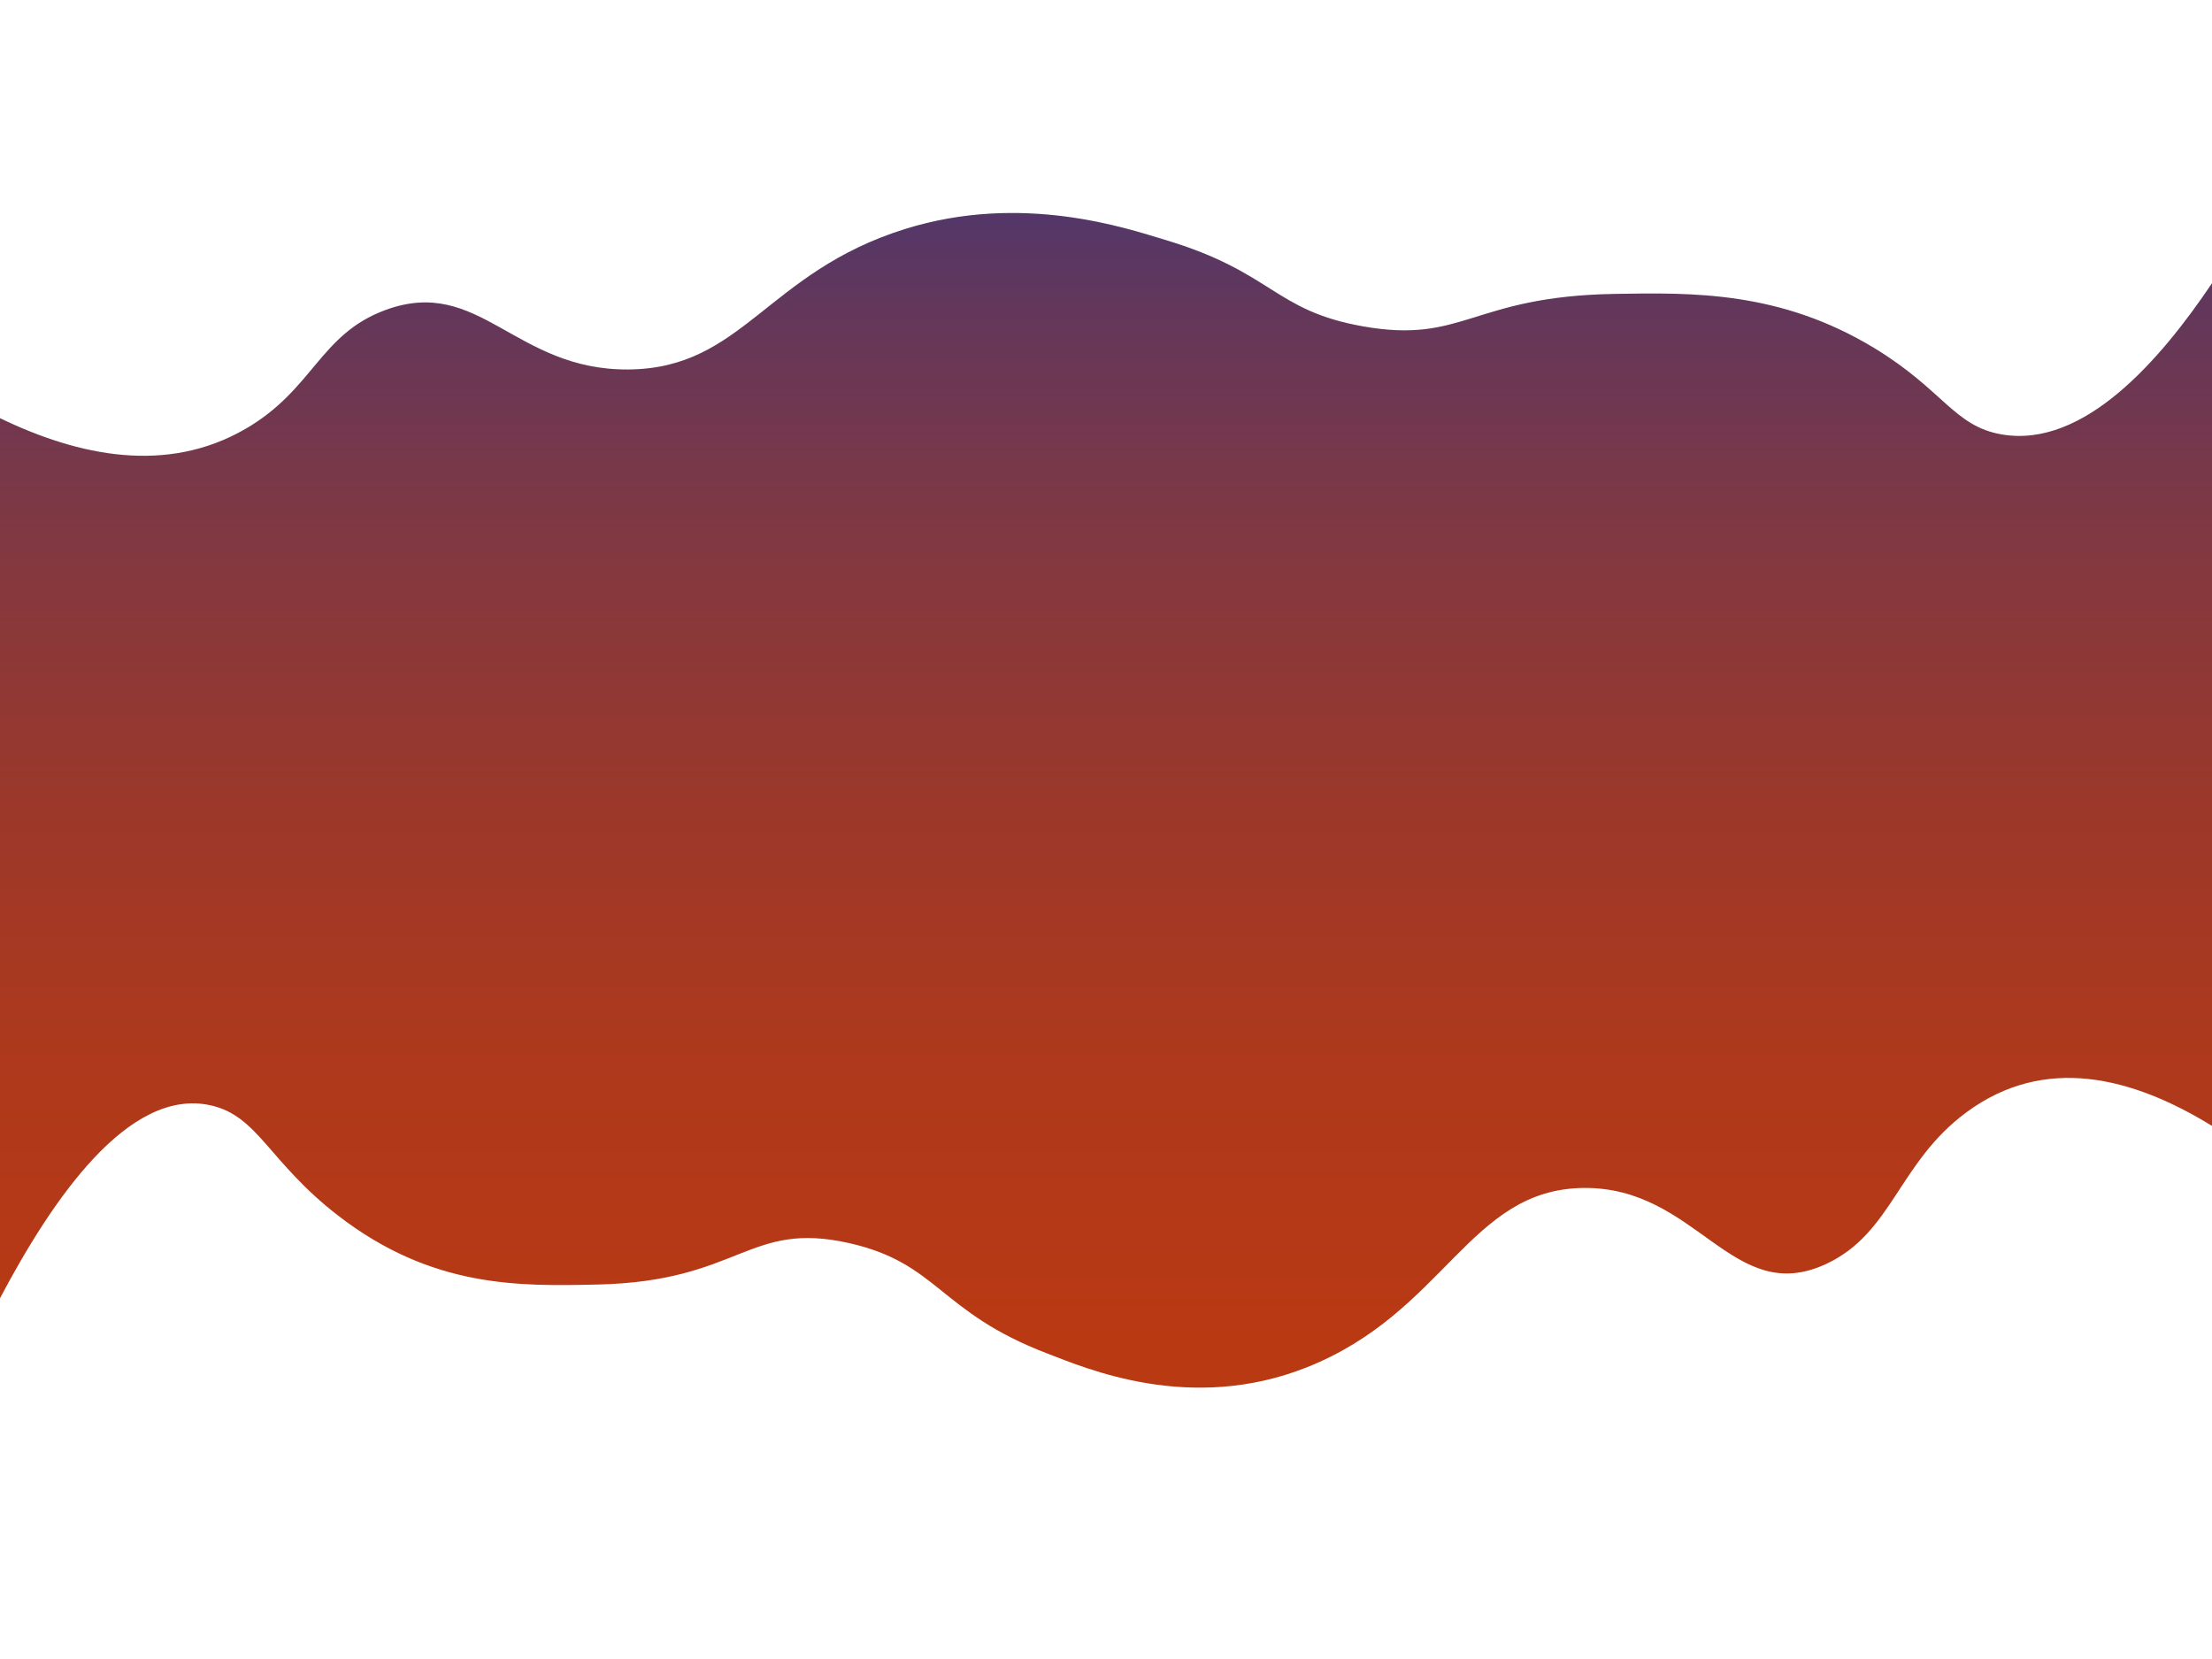
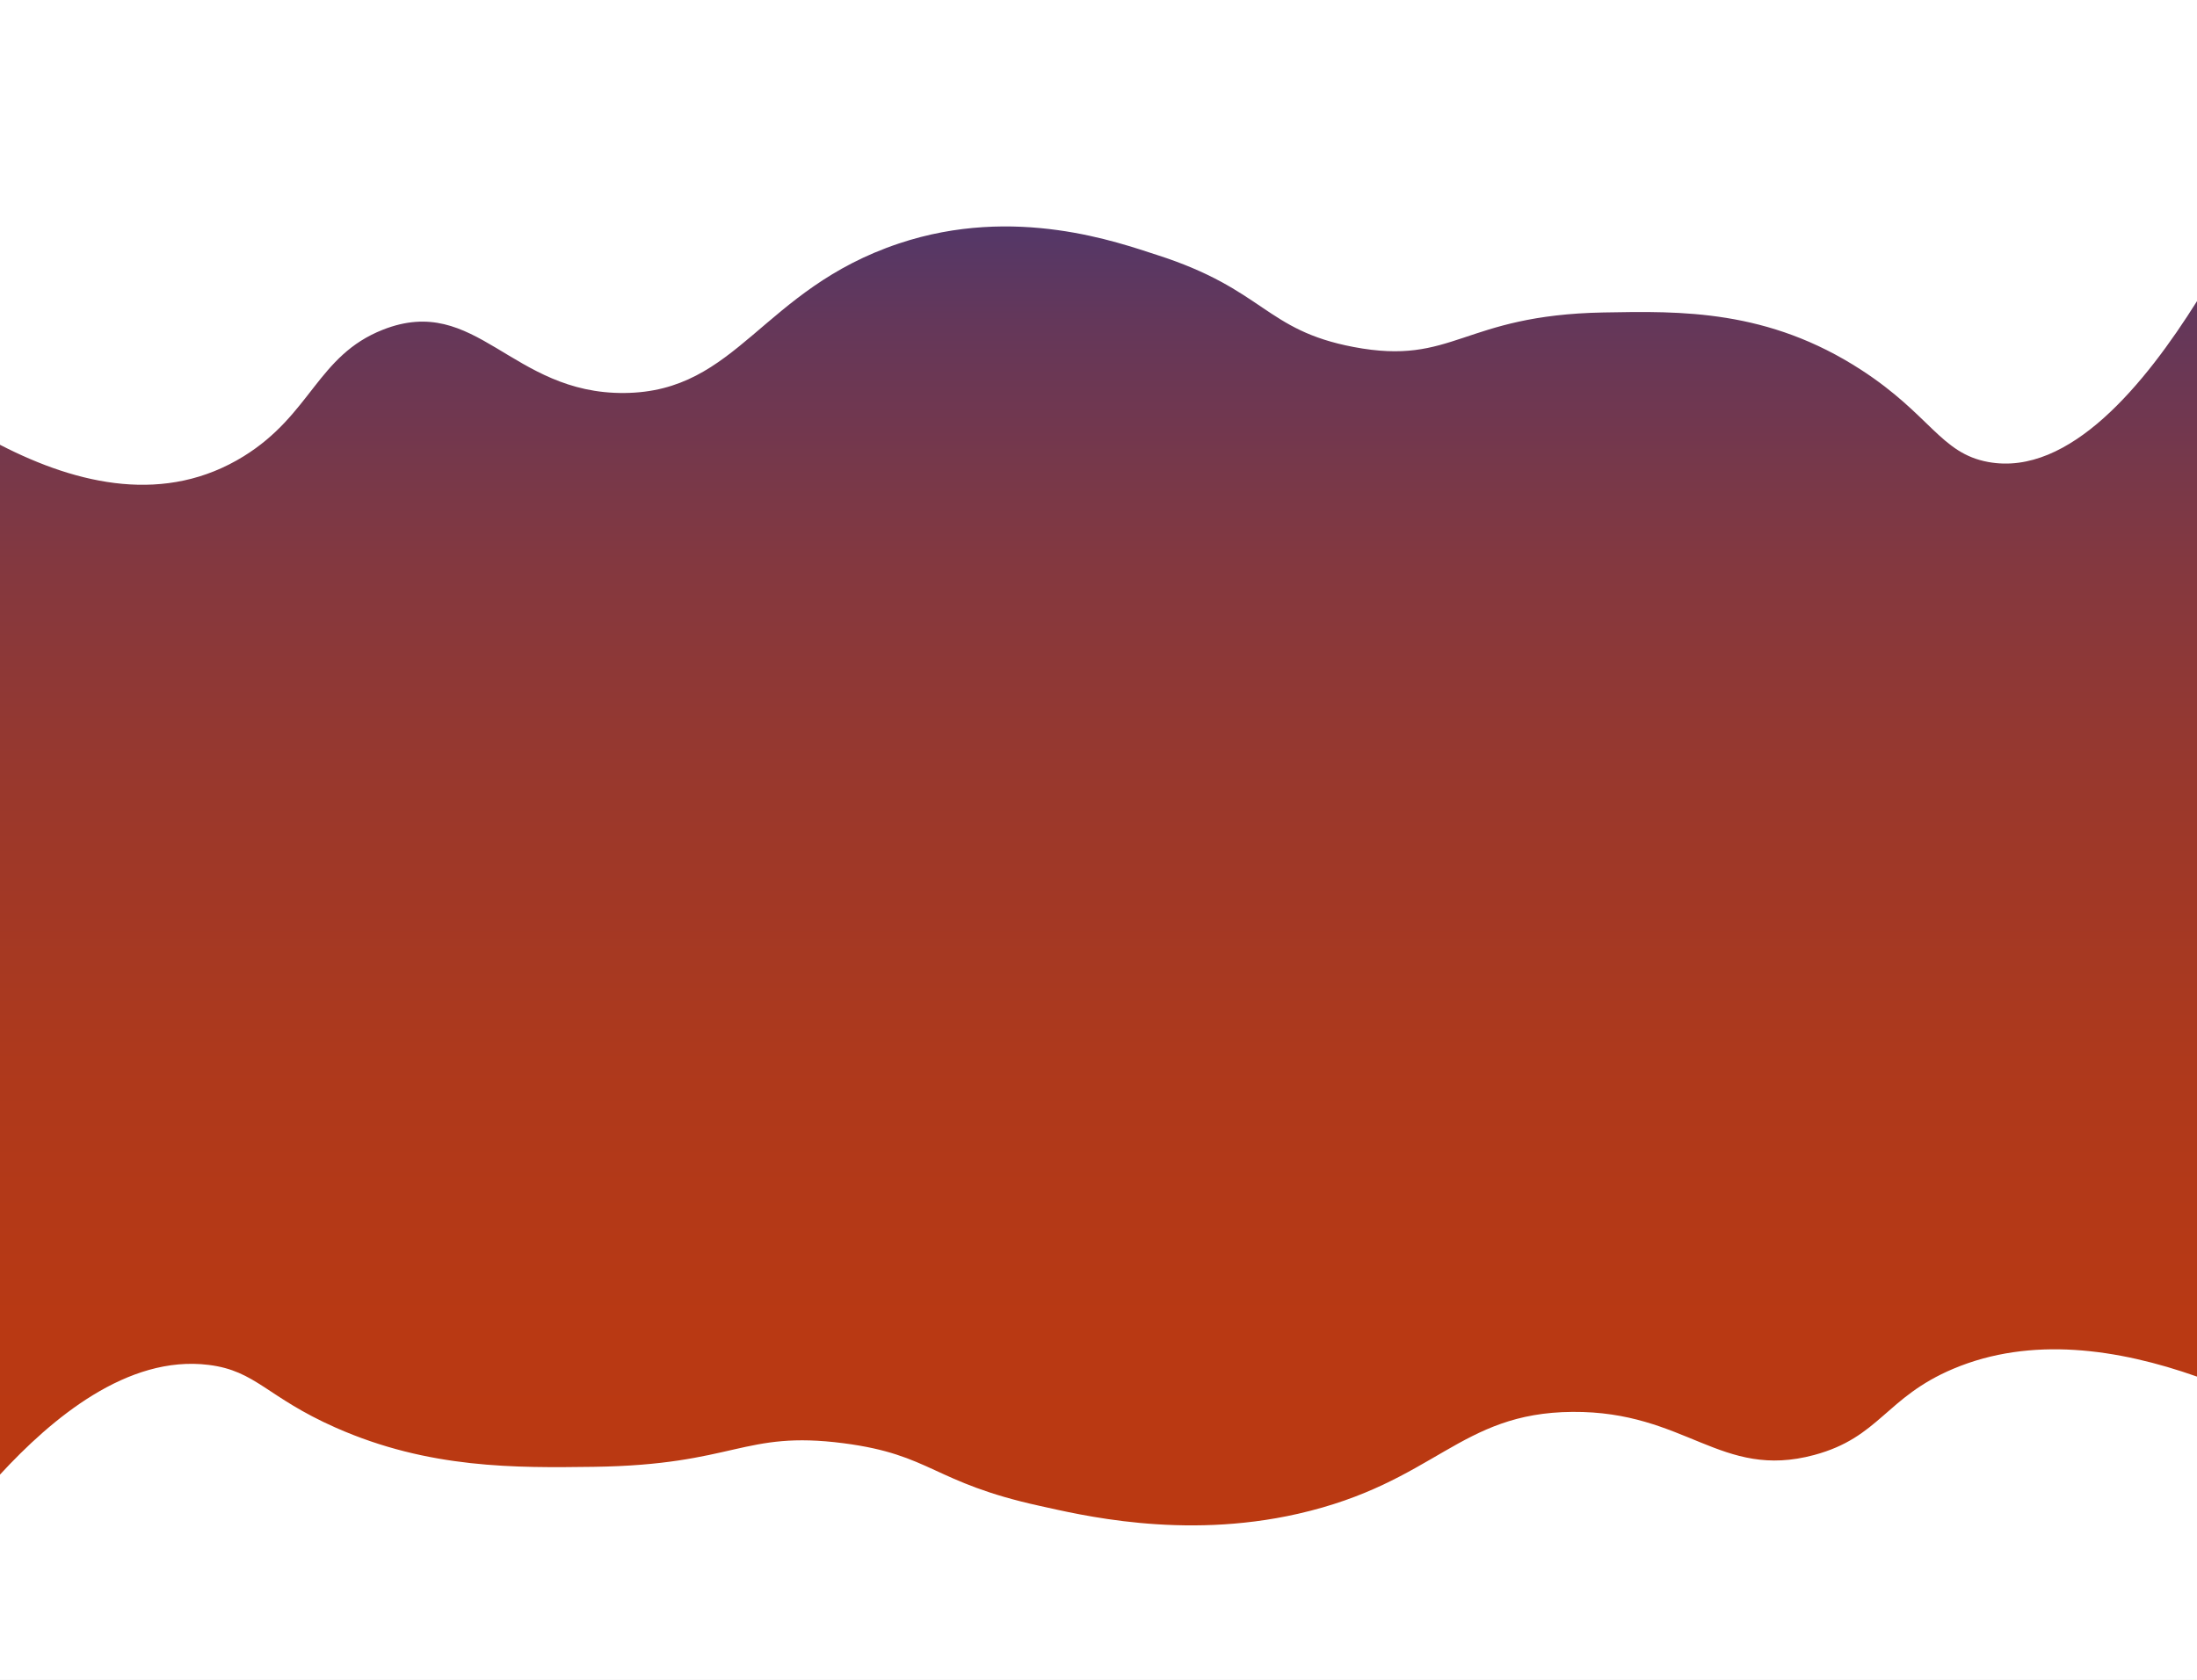
- <svg xmlns="http://www.w3.org/2000/svg" viewBox="0 0 1024 768">
+ <svg xmlns="http://www.w3.org/2000/svg" viewBox="0 0 1024 783">
  <defs>
    <style>.cls-1{fill:url(#Gradiente_sem_nome_12);}.cls-2{fill:#fff;}</style>
-     <linearGradient id="Gradiente_sem_nome_12" x1="512" y1="768" x2="512" gradientUnits="userSpaceOnUse">
+     <linearGradient id="Gradiente_sem_nome_12" x1="512" y1="772" x2="512" y2="4" gradientUnits="userSpaceOnUse">
      <stop offset="0" stop-color="#bc3910" />
      <stop offset="0.19" stop-color="#b93913" />
      <stop offset="0.36" stop-color="#ae391c" />
      <stop offset="0.51" stop-color="#9c382a" />
      <stop offset="0.66" stop-color="#84383f" />
      <stop offset="0.81" stop-color="#64375a" />
      <stop offset="0.95" stop-color="#3d367b" />
      <stop offset="1" stop-color="#2c3689" />
    </linearGradient>
  </defs>
  <g id="Camada_2" data-name="Camada 2">
    <g id="main">
      <g id="fundo">
-         <path class="cls-1" d="M1024,768H0V0H1024Z" />
+         <path class="cls-1" d="M1024,772H0V4H1024Z" />
      </g>
-       <path class="cls-2" d="M0,193.58c36.81,17.77,77.34,25.93,113.57,5,31.58-18.24,34.33-43.83,64.89-55.08,43.6-16,59.67,28.05,112.61,27.54S354.86,126,419,106c54.21-16.93,102.61-.27,120.25,5,50.19,15,50.33,32.73,91.62,40.06,46.87,8.32,50.36-13.85,116.43-15,36.25-.64,76.72-1.36,120.25,25,32.2,19.53,37,36.28,59.17,40.06,38,6.48,73.36-34.44,97.34-70.1V0H0Z" />
-       <path class="cls-2" d="M1024,521.21c-36.81-22.65-77.34-33.06-113.57-6.38-31.58,23.26-34.33,55.88-64.89,70.22-43.6,20.45-59.67-35.77-112.61-35.11s-63.79,57.46-127.88,83c-54.21,21.58-102.61.35-120.25-6.38-50.19-19.15-50.33-41.73-91.62-51.07-46.87-10.6-50.36,17.66-116.43,19.15-36.25.82-76.72,1.73-120.25-31.92-32.2-24.89-37-46.26-59.17-51.07C59.36,503.38,24,555.55,0,601V768H1024Z" />
+       <path class="cls-2" d="M0,207.34c36.81,19,77.34,27.77,113.57,5.36,31.58-19.54,34.33-46.95,64.89-59,43.6-17.18,59.67,30,112.61,29.5S354.86,134.93,419,113.49c54.21-18.13,102.61-.29,120.25,5.36,50.19,16.09,50.33,35.06,91.62,42.9,46.87,8.91,50.36-14.84,116.43-16.09,36.25-.69,76.72-1.45,120.25,26.81,32.2,20.91,37,38.86,59.17,42.9,38,6.94,73.36-36.89,97.34-75.08V0H0Z" />
+       <path class="cls-2" d="M1024,641.72c-36.81-13-77.34-18.93-113.57-3.65-31.58,13.31-34.33,32-64.89,40.2-43.6,11.71-59.67-20.48-112.61-20.1S669.14,691.06,605,705.67c-54.21,12.36-102.61.2-120.25-3.65-50.19-11-50.33-23.89-91.62-29.24-46.87-6.07-50.36,10.11-116.43,11-36.25.47-76.72,1-120.25-18.27-32.2-14.25-37-26.48-59.17-29.24C59.36,631.51,24,661.37,0,687.4V783H1024Z" />
    </g>
  </g>
</svg>
